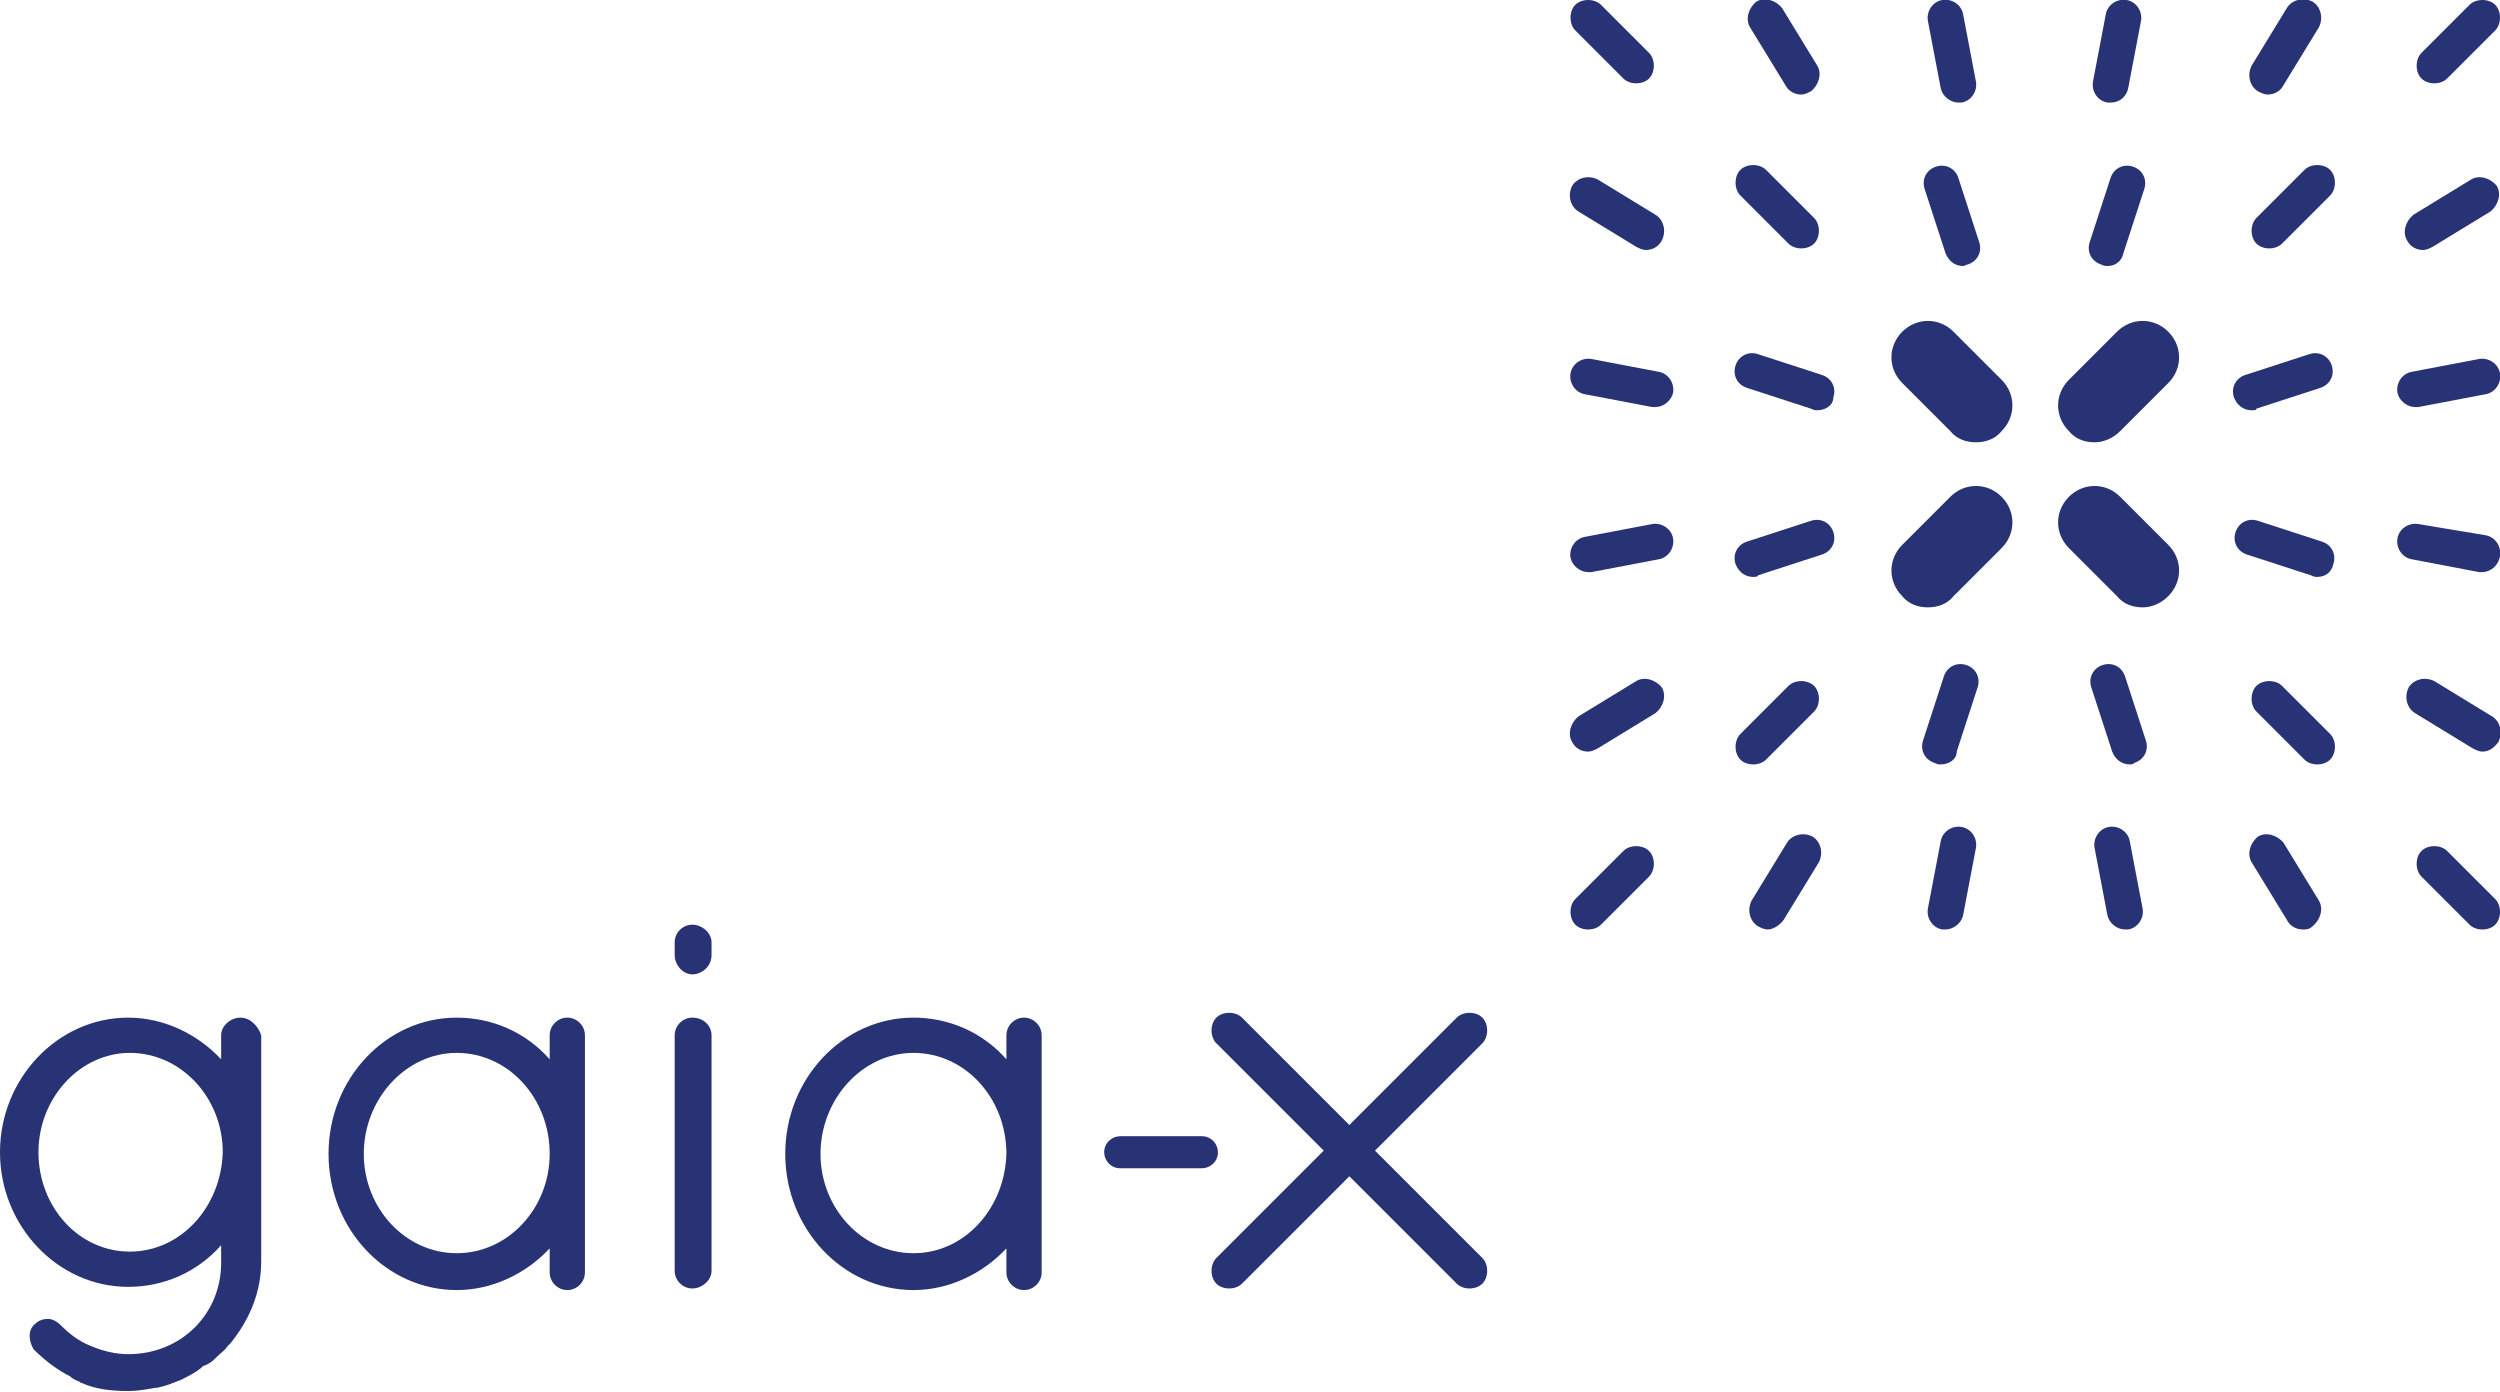
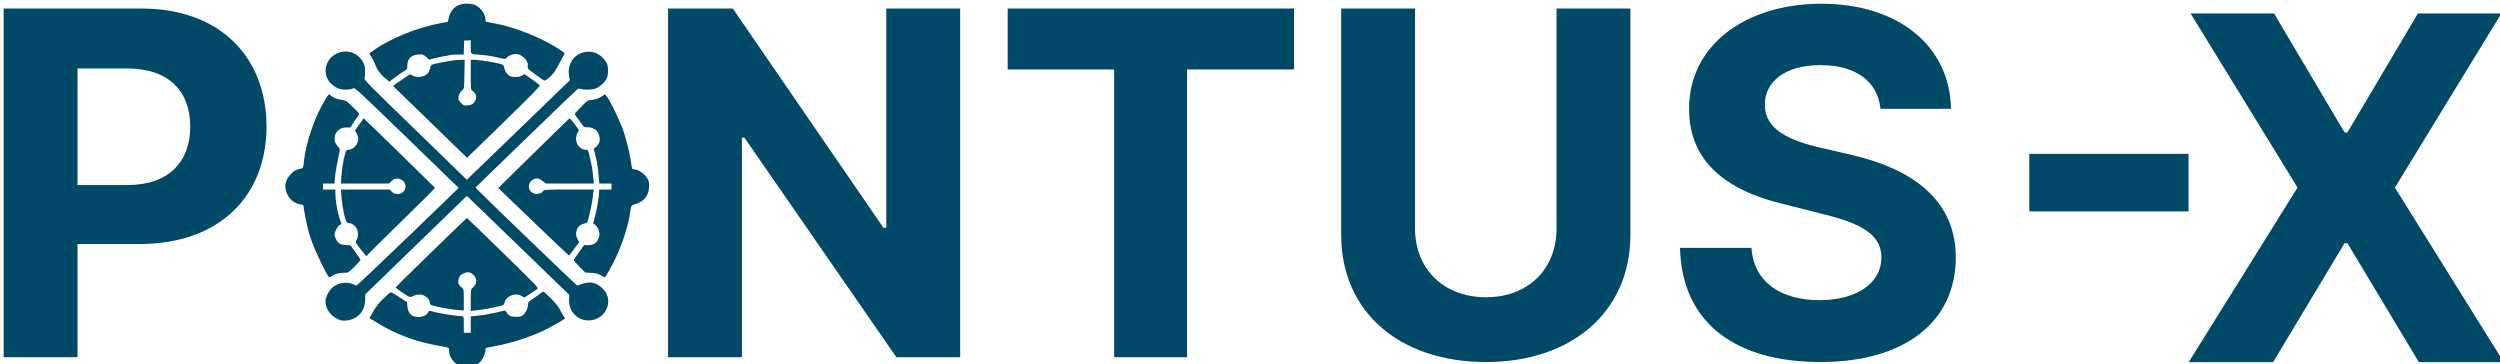
- <svg xmlns="http://www.w3.org/2000/svg" class="logo-gaia-full" viewBox="0 0 156 86.8" width="156" height="86.8">
-   <defs>
-     <style type="text/css">
-               .st0{fill:#283375;}
-               </style>
-   </defs>
-   <g class="logo-gaia-full__wrapper">
-     <g class="logo-gaia-full__text">
-       <path class="st0" d="M 43.2 57.7 C 42.6 57.7 42.1 58.2 42.1 58.8 L 42.1 59.6 C 42.1 60.2 42.6 60.8 43.2 60.8 C 43.8 60.8 44.4 60.3 44.4 59.6 L 44.4 58.8 C 44.4 58.2 43.8 57.7 43.2 57.7 Z" />
-       <path class="st0" d="M 15 63.5 C 14.4 63.5 13.8 64 13.8 64.6 L 13.8 66.1 C 12.3 64.5 10.2 63.5 8 63.5 C 3.6 63.5 0 67.3 0 71.9 C 0 76.5 3.6 80.3 8 80.3 C 10.2 80.3 12.3 79.4 13.8 77.7 L 13.8 78.8 C 13.8 82 11.3 84.5 8 84.5 C 7.2 84.5 6.4 84.3 5.7 84 C 4.9 83.7 4.3 83.2 3.8 82.7 C 3.6 82.5 3.3 82.3 3 82.3 L 3 82.3 C 2.7 82.3 2.4 82.4 2.2 82.6 C 1.7 83 1.8 83.7 2.1 84.2 C 2.8 84.9 3.6 85.5 4.4 85.9 L 4.5 86 C 4.6 86 4.6 86.1 4.7 86.1 L 4.9 86.2 C 5 86.2 5 86.3 5.1 86.3 C 6 86.7 7 86.8 8 86.8 C 8.6 86.8 9.1 86.7 9.7 86.6 L 9.8 86.6 C 10.3 86.5 10.8 86.3 11.3 86.1 C 11.7 85.9 12.1 85.7 12.5 85.4 C 12.6 85.3 12.7 85.2 12.8 85.2 L 13 85.1 C 13.2 85 13.4 84.8 13.6 84.6 C 13.8 84.4 14 84.3 14.2 84 C 14.3 83.9 14.4 83.8 14.4 83.8 C 15.6 82.3 16.3 80.6 16.3 78.7 L 16.3 64.6 C 16.1 64 15.6 63.5 15 63.5 Z M 8.1 78.1 C 4.9 78.1 2.4 75.3 2.4 71.9 C 2.4 68.5 5 65.7 8.1 65.7 C 11.3 65.7 13.9 68.5 13.9 71.9 C 13.8 75.3 11.3 78.1 8.1 78.1 Z" />
-       <path class="st0" d="M 75 70.9 L 69.9 70.9 C 69.4 70.9 68.9 71.3 68.9 71.9 C 68.9 72.4 69.3 72.9 69.9 72.9 L 75 72.9 C 75.5 72.9 76 72.5 76 71.9 C 76 71.4 75.6 70.9 75 70.9 Z" />
-       <path class="st0" d="M 85.8 71.8 L 92.5 65.1 C 92.9 64.7 92.9 63.9 92.5 63.5 C 92.1 63.1 91.3 63.1 90.9 63.5 L 84.2 70.2 L 77.5 63.5 C 77.1 63.1 76.3 63.1 75.9 63.5 C 75.5 63.9 75.5 64.7 75.9 65.1 L 82.6 71.8 L 75.9 78.5 C 75.5 78.9 75.5 79.7 75.9 80.1 C 76.1 80.3 76.4 80.4 76.7 80.4 C 77 80.4 77.3 80.3 77.5 80.1 L 84.2 73.4 L 90.9 80.1 C 91.1 80.3 91.4 80.4 91.7 80.4 C 92 80.4 92.3 80.3 92.5 80.1 C 92.9 79.7 92.9 78.9 92.5 78.5 L 85.8 71.8 Z" />
-       <path class="st0" d="M 35.4 63.5 C 34.8 63.5 34.3 64 34.3 64.6 L 34.3 66.1 C 32.8 64.4 30.7 63.5 28.5 63.5 C 24.1 63.5 20.5 67.3 20.5 72 C 20.5 76.7 24.1 80.5 28.5 80.5 C 30.7 80.5 32.8 79.5 34.3 77.9 L 34.3 79.4 C 34.3 80 34.8 80.5 35.4 80.5 C 36 80.5 36.5 80 36.5 79.4 L 36.5 64.6 C 36.5 64 36 63.5 35.4 63.5 Z M 28.5 78.2 C 25.3 78.2 22.7 75.4 22.7 72 C 22.7 68.6 25.3 65.7 28.5 65.7 C 31.7 65.7 34.3 68.5 34.3 72 C 34.3 75.4 31.7 78.2 28.5 78.2 Z" />
-       <path class="st0" d="M 43.2 63.5 C 42.6 63.5 42.1 64 42.1 64.6 L 42.1 79.3 C 42.1 79.9 42.6 80.4 43.2 80.4 C 43.8 80.4 44.4 79.9 44.4 79.3 L 44.4 64.6 C 44.4 64 43.9 63.5 43.2 63.5 Z" />
-       <path class="st0" d="M 63.9 63.5 C 63.3 63.5 62.8 64 62.8 64.6 L 62.8 66.1 C 61.3 64.4 59.2 63.5 57 63.5 C 52.6 63.5 49 67.3 49 72 C 49 76.7 52.6 80.5 57 80.5 C 59.2 80.5 61.3 79.5 62.8 77.9 L 62.8 79.4 C 62.8 80 63.3 80.5 63.9 80.5 C 64.5 80.5 65 80 65 79.4 L 65 64.6 C 65 64 64.5 63.5 63.9 63.5 Z M 57 78.2 C 53.8 78.2 51.2 75.4 51.2 72 C 51.2 68.6 53.8 65.7 57 65.7 C 60.2 65.7 62.8 68.5 62.8 72 C 62.7 75.4 60.2 78.2 57 78.2 Z" />
+ <svg xmlns="http://www.w3.org/2000/svg" width="100%" height="100%" viewBox="0 0 2062 300" version="1.1" xml:space="preserve" style="fill-rule:evenodd;clip-rule:evenodd;stroke-linejoin:round;stroke-miterlimit:2;">
+   <g transform="matrix(1,0,0,1,-831.066,-201.116)">
+     <g transform="matrix(395.6,0,0,395.6,2477.54,495.755)">
+       <rect x="0.069" y="-0.424" width="0.332" height="0.12" style="fill:rgb(0,73,103);" />
    </g>
-     <g class="logo-gaia-full__rays">
-       <path class="st0" d="M 102.1 5.2 C 101.8 5.2 101.5 5.1 101.3 4.9 L 98.3 1.9 C 97.9 1.5 97.9 0.7 98.3 0.3 C 98.7 -0.1 99.5 -0.1 99.9 0.3 L 102.9 3.3 C 103.3 3.7 103.3 4.5 102.9 4.9 C 102.7 5.1 102.4 5.2 102.1 5.2 Z" />
-       <path class="st0" d="M 151.9 5.2 C 151.6 5.2 151.3 5.1 151.1 4.9 C 150.7 4.5 150.7 3.7 151.1 3.3 L 154.1 0.3 C 154.5 -0.1 155.3 -0.1 155.7 0.3 C 156.1 0.7 156.1 1.5 155.7 1.9 L 152.7 4.9 C 152.5 5.1 152.2 5.2 151.9 5.2 Z" />
-       <path class="st0" d="M 99.1 58 C 98.8 58 98.5 57.9 98.3 57.7 C 97.9 57.3 97.9 56.5 98.3 56.1 L 101.3 53.1 C 101.7 52.7 102.5 52.7 102.9 53.1 C 103.3 53.5 103.3 54.3 102.9 54.7 L 99.9 57.7 C 99.7 57.9 99.4 58 99.1 58 Z" />
-       <path class="st0" d="M 154.9 58 C 154.6 58 154.3 57.9 154.1 57.7 L 151.1 54.7 C 150.7 54.3 150.7 53.5 151.1 53.1 C 151.5 52.7 152.3 52.7 152.7 53.1 L 155.7 56.1 C 156.1 56.5 156.1 57.3 155.7 57.7 C 155.5 57.9 155.2 58 154.9 58 Z" />
-       <path class="st0" d="M 112.4 5.9 C 112 5.9 111.6 5.7 111.4 5.3 L 109.2 1.7 C 108.9 1.2 109.1 0.5 109.6 0.1 C 110.1 -0.2 110.8 0 111.2 0.5 L 113.4 4.1 C 113.7 4.6 113.5 5.3 113 5.7 C 112.8 5.8 112.6 5.9 112.4 5.9 Z" />
-       <path class="st0" d="M 122.2 6.4 C 121.7 6.4 121.2 6 121.1 5.5 L 120.3 1.3 C 120.2 0.7 120.6 0.1 121.2 0 C 121.8 -0.1 122.4 0.3 122.5 0.9 L 123.3 5.1 C 123.4 5.7 123 6.3 122.4 6.4 C 122.4 6.4 122.3 6.4 122.2 6.4 Z" />
-       <path class="st0" d="M 141.5 5.9 C 141.3 5.9 141.1 5.8 140.9 5.7 C 140.4 5.4 140.2 4.7 140.5 4.1 L 142.7 0.5 C 143 0 143.7 -0.2 144.3 0.1 C 144.8 0.4 145 1.1 144.7 1.7 L 142.5 5.3 C 142.3 5.7 141.9 5.9 141.5 5.9 Z" />
-       <path class="st0" d="M 131.7 6.4 C 131.6 6.4 131.6 6.4 131.5 6.4 C 130.9 6.3 130.5 5.7 130.6 5.1 L 131.4 0.9 C 131.5 0.3 132.1 -0.1 132.7 0 C 133.3 0.1 133.7 0.7 133.6 1.3 L 132.8 5.5 C 132.7 6 132.3 6.4 131.7 6.4 Z" />
-       <path class="st0" d="M 110.3 58 C 110.1 58 109.9 57.9 109.7 57.8 C 109.2 57.5 109 56.8 109.3 56.2 L 111.5 52.6 C 111.8 52.1 112.5 51.9 113.1 52.2 C 113.6 52.5 113.8 53.2 113.5 53.8 L 111.3 57.4 C 111 57.8 110.6 58 110.3 58 Z" />
-       <path class="st0" d="M 121.4 58 C 121.3 58 121.3 58 121.2 58 C 120.6 57.9 120.2 57.3 120.3 56.7 L 121.1 52.5 C 121.2 51.9 121.8 51.5 122.4 51.6 C 123 51.7 123.4 52.3 123.3 52.9 L 122.5 57.1 C 122.4 57.6 121.9 58 121.4 58 Z" />
-       <path class="st0" d="M 143.7 58 C 143.3 58 142.9 57.8 142.7 57.4 L 140.5 53.8 C 140.2 53.3 140.4 52.6 140.9 52.2 C 141.4 51.9 142.1 52.1 142.5 52.6 L 144.7 56.2 C 145 56.7 144.8 57.4 144.3 57.8 C 144.1 58 143.9 58 143.7 58 Z" />
-       <path class="st0" d="M 132.6 58 C 132.1 58 131.6 57.6 131.5 57.1 L 130.7 52.9 C 130.6 52.3 131 51.7 131.6 51.6 C 132.2 51.5 132.8 51.9 132.9 52.5 L 133.7 56.7 C 133.8 57.3 133.4 57.9 132.8 58 C 132.7 58 132.6 58 132.6 58 Z" />
-       <path class="st0" d="M 151.2 15.6 C 150.8 15.6 150.4 15.4 150.2 15 C 149.9 14.5 150.1 13.8 150.6 13.4 L 154.2 11.2 C 154.7 10.9 155.4 11.1 155.8 11.6 C 156.1 12.1 155.9 12.8 155.4 13.2 L 151.8 15.4 C 151.6 15.5 151.4 15.6 151.2 15.6 Z" />
-       <path class="st0" d="M 150.7 25.4 C 150.2 25.4 149.7 25 149.6 24.5 C 149.5 23.9 149.9 23.3 150.5 23.2 L 154.7 22.4 C 155.3 22.3 155.9 22.7 156 23.3 C 156.1 23.9 155.7 24.5 155.1 24.6 L 150.9 25.4 C 150.9 25.4 150.8 25.4 150.7 25.4 Z" />
-       <path class="st0" d="M 154.9 46.9 C 154.7 46.9 154.5 46.8 154.3 46.7 L 150.7 44.5 C 150.2 44.2 150 43.5 150.3 42.9 C 150.6 42.4 151.3 42.2 151.9 42.5 L 155.5 44.7 C 156 45 156.2 45.7 155.9 46.3 C 155.6 46.7 155.3 46.9 154.9 46.9 Z" />
-       <path class="st0" d="M 154.9 35.7 C 154.8 35.7 154.8 35.7 154.7 35.7 L 150.5 34.9 C 149.9 34.8 149.5 34.2 149.6 33.6 C 149.7 33 150.3 32.6 150.9 32.7 L 155.1 33.4 C 155.7 33.5 156.1 34.1 156 34.7 C 155.9 35.3 155.4 35.7 154.9 35.7 Z" />
-       <path class="st0" d="M 122.5 16.6 C 122 16.6 121.6 16.3 121.4 15.8 L 120.1 11.8 C 119.9 11.2 120.2 10.6 120.8 10.4 C 121.4 10.2 122 10.5 122.2 11.1 L 123.5 15.1 C 123.7 15.7 123.4 16.3 122.8 16.5 C 122.7 16.5 122.6 16.6 122.5 16.6 Z" />
-       <path class="st0" d="M 131.5 16.6 C 131.4 16.6 131.3 16.6 131.1 16.5 C 130.5 16.3 130.2 15.7 130.4 15.1 L 131.7 11.1 C 131.9 10.5 132.5 10.2 133.1 10.4 C 133.7 10.6 134 11.2 133.8 11.8 L 132.5 15.8 C 132.4 16.3 132 16.6 131.5 16.6 Z" />
-       <path class="st0" d="M 121.1 47.7 C 121 47.7 120.9 47.7 120.7 47.6 C 120.1 47.4 119.8 46.8 120 46.2 L 121.3 42.2 C 121.5 41.6 122.1 41.3 122.7 41.5 C 123.3 41.7 123.6 42.3 123.4 42.9 L 122.1 46.9 C 122.1 47.4 121.6 47.7 121.1 47.7 Z" />
-       <path class="st0" d="M 132.9 47.7 C 132.4 47.7 132 47.4 131.8 46.9 L 130.5 42.9 C 130.3 42.3 130.6 41.7 131.2 41.5 C 131.8 41.3 132.4 41.6 132.6 42.2 L 133.9 46.2 C 134.1 46.8 133.8 47.4 133.2 47.6 C 133.1 47.7 133 47.7 132.9 47.7 Z" />
-       <path class="st0" d="M 144.6 47.7 C 144.3 47.7 144 47.6 143.8 47.4 L 140.8 44.4 C 140.4 44 140.4 43.2 140.8 42.8 C 141.2 42.4 142 42.4 142.4 42.8 L 145.4 45.8 C 145.8 46.2 145.8 47 145.4 47.4 C 145.2 47.6 144.9 47.7 144.6 47.7 Z" />
-       <path class="st0" d="M 140.5 25.6 C 140 25.6 139.6 25.3 139.4 24.8 C 139.2 24.2 139.5 23.6 140.1 23.4 L 144.1 22.1 C 144.7 21.9 145.3 22.2 145.5 22.8 C 145.7 23.4 145.4 24 144.8 24.2 L 140.8 25.5 C 140.8 25.6 140.7 25.6 140.5 25.6 Z" />
-       <path class="st0" d="M 144.6 36 C 144.5 36 144.4 36 144.2 35.9 L 140.2 34.6 C 139.6 34.4 139.3 33.8 139.5 33.2 C 139.7 32.6 140.3 32.3 140.9 32.5 L 144.9 33.8 C 145.5 34 145.8 34.6 145.6 35.2 C 145.5 35.7 145.1 36 144.6 36 Z" />
-       <path class="st0" d="M 102.7 15.6 C 102.5 15.6 102.3 15.5 102.1 15.4 L 98.5 13.2 C 98 12.9 97.8 12.2 98.1 11.6 C 98.4 11.1 99.1 10.9 99.7 11.2 L 103.3 13.4 C 103.8 13.7 104 14.4 103.7 15 C 103.5 15.4 103.1 15.6 102.7 15.6 Z" />
-       <path class="st0" d="M 103.3 25.4 C 103.2 25.4 103.2 25.4 103.1 25.4 L 98.9 24.6 C 98.3 24.5 97.9 23.9 98 23.3 C 98.1 22.7 98.7 22.3 99.3 22.4 L 103.5 23.2 C 104.1 23.3 104.5 23.9 104.4 24.5 C 104.3 25 103.8 25.4 103.3 25.4 Z" />
-       <path class="st0" d="M 113.4 25.6 C 113.3 25.6 113.2 25.6 113 25.5 L 109 24.2 C 108.4 24 108.1 23.4 108.3 22.8 C 108.5 22.2 109.1 21.9 109.7 22.1 L 113.7 23.4 C 114.3 23.6 114.6 24.2 114.4 24.8 C 114.4 25.3 113.9 25.6 113.4 25.6 Z" />
-       <path class="st0" d="M 99.1 46.9 C 98.7 46.9 98.3 46.7 98.1 46.3 C 97.8 45.8 98 45.1 98.5 44.7 L 102.1 42.5 C 102.6 42.2 103.3 42.4 103.7 42.9 C 104 43.4 103.8 44.1 103.3 44.5 L 99.7 46.7 C 99.5 46.8 99.3 46.9 99.1 46.9 Z" />
-       <path class="st0" d="M 99.1 35.7 C 98.6 35.7 98.1 35.3 98 34.8 C 97.9 34.2 98.3 33.6 98.9 33.5 L 103.1 32.7 C 103.7 32.6 104.3 33 104.4 33.6 C 104.5 34.2 104.1 34.8 103.5 34.9 L 99.3 35.7 C 99.3 35.7 99.2 35.7 99.1 35.7 Z" />
-       <path class="st0" d="M 109.4 36 C 108.9 36 108.5 35.7 108.3 35.2 C 108.1 34.6 108.4 34 109 33.8 L 113 32.5 C 113.6 32.3 114.2 32.6 114.4 33.2 C 114.6 33.8 114.3 34.4 113.7 34.6 L 109.7 35.9 C 109.7 36 109.5 36 109.4 36 Z" />
-       <path class="st0" d="M 109.4 47.7 C 109.1 47.7 108.8 47.6 108.6 47.4 C 108.2 47 108.2 46.2 108.6 45.8 L 111.6 42.8 C 112 42.4 112.8 42.4 113.2 42.8 C 113.6 43.2 113.6 44 113.2 44.4 L 110.2 47.4 C 110 47.6 109.7 47.7 109.4 47.7 Z" />
-       <path class="st0" d="M 112.4 15.5 C 112.1 15.5 111.8 15.4 111.6 15.2 L 108.6 12.2 C 108.2 11.8 108.2 11 108.6 10.6 C 109 10.2 109.8 10.2 110.2 10.6 L 113.2 13.6 C 113.6 14 113.6 14.8 113.2 15.2 C 113 15.4 112.7 15.5 112.4 15.5 Z" />
-       <path class="st0" d="M 141.6 15.5 C 141.3 15.5 141 15.4 140.8 15.2 C 140.4 14.8 140.4 14 140.8 13.6 L 143.8 10.6 C 144.2 10.2 145 10.2 145.4 10.6 C 145.8 11 145.8 11.8 145.4 12.2 L 142.4 15.2 C 142.2 15.4 141.9 15.5 141.6 15.5 Z" />
+     <g transform="matrix(1,0,0,1,548,0)">
+       <g transform="matrix(1,0,0,1,809.16,495.755)">
+         <g transform="matrix(395.6,0,0,395.6,0,0)">
+           <path d="M0.672,-0.727L0.518,-0.727L0.518,-0.27L0.512,-0.27L0.198,-0.727L0.063,-0.727L0.063,-0L0.217,-0L0.217,-0.458L0.222,-0.458L0.539,-0L0.672,-0L0.672,-0.727Z" style="fill:rgb(0,73,103);fill-rule:nonzero;" />
+         </g>
+         <g transform="matrix(395.6,0,0,395.6,290.8,0)">
+           <path d="M0.036,-0.6L0.258,-0.6L0.258,-0L0.41,-0L0.41,-0.6L0.633,-0.6L0.633,-0.727L0.036,-0.727L0.036,-0.6Z" style="fill:rgb(0,73,103);fill-rule:nonzero;" />
+         </g>
+         <g transform="matrix(395.6,0,0,395.6,555.189,0)">
+           <path d="M0.512,-0.727L0.512,-0.268C0.512,-0.185 0.454,-0.125 0.365,-0.125C0.276,-0.125 0.217,-0.185 0.217,-0.268L0.217,-0.727L0.063,-0.727L0.063,-0.255C0.063,-0.096 0.183,0.01 0.365,0.01C0.545,0.01 0.666,-0.096 0.666,-0.255L0.666,-0.727L0.512,-0.727Z" style="fill:rgb(0,73,103);fill-rule:nonzero;" />
+         </g>
+         <g transform="matrix(395.6,0,0,395.6,843.741,0)">
+           <path d="M0.458,-0.518L0.605,-0.518C0.603,-0.648 0.496,-0.737 0.335,-0.737C0.175,-0.737 0.058,-0.649 0.059,-0.517C0.059,-0.41 0.134,-0.348 0.257,-0.319L0.336,-0.299C0.415,-0.28 0.46,-0.257 0.46,-0.208C0.46,-0.155 0.409,-0.119 0.331,-0.119C0.251,-0.119 0.194,-0.156 0.189,-0.228L0.04,-0.228C0.044,-0.071 0.156,0.01 0.333,0.01C0.51,0.01 0.615,-0.075 0.615,-0.208C0.615,-0.329 0.523,-0.393 0.397,-0.422L0.332,-0.437C0.268,-0.452 0.216,-0.475 0.217,-0.527C0.217,-0.574 0.258,-0.609 0.333,-0.609C0.407,-0.609 0.452,-0.575 0.458,-0.518Z" style="fill:rgb(0,73,103);fill-rule:nonzero;" />
+         </g>
+       </g>
+       <g transform="matrix(1,0,0,1,2076.8,499.829)">
+         <g transform="matrix(395.6,0,0,395.6,0,0)">
+           <path d="M0.207,-0.727L0.033,-0.727L0.256,-0.364L0.029,-0L0.205,-0L0.354,-0.248L0.36,-0.248L0.509,-0L0.686,-0L0.459,-0.364L0.681,-0.727L0.507,-0.727L0.36,-0.479L0.354,-0.479L0.207,-0.727Z" style="fill:rgb(0,73,103);fill-rule:nonzero;" />
+         </g>
+       </g>
    </g>
-     <g class="logo-gaia-full__x">
-       <path class="st0" d="M 123.3 27.6 C 122.7 27.6 122.1 27.4 121.7 26.9 L 118.7 23.9 C 117.8 23 117.8 21.6 118.7 20.7 C 119.6 19.8 121 19.8 121.9 20.7 L 124.9 23.7 C 125.8 24.6 125.8 26 124.9 26.9 C 124.5 27.4 123.9 27.6 123.3 27.6 Z" />
-       <path class="st0" d="M 130.7 27.6 C 130.1 27.6 129.5 27.4 129.1 26.9 C 128.2 26 128.2 24.6 129.1 23.7 L 132.1 20.7 C 133 19.8 134.4 19.8 135.3 20.7 C 136.2 21.6 136.2 23 135.3 23.9 L 132.3 26.9 C 131.8 27.4 131.2 27.6 130.7 27.6 Z" />
-       <path class="st0" d="M 120.3 37.9 C 119.7 37.9 119.1 37.7 118.7 37.2 C 117.8 36.3 117.8 34.9 118.7 34 L 121.7 31 C 122.6 30.1 124 30.1 124.9 31 C 125.8 31.9 125.8 33.3 124.9 34.2 L 121.9 37.2 C 121.5 37.7 120.9 37.9 120.3 37.9 Z" />
-       <path class="st0" d="M 133.7 37.9 C 133.1 37.9 132.5 37.7 132.1 37.2 L 129.1 34.2 C 128.2 33.3 128.2 31.9 129.1 31 C 130 30.1 131.4 30.1 132.3 31 L 135.3 34 C 136.2 34.9 136.2 36.3 135.3 37.2 C 134.8 37.7 134.2 37.9 133.7 37.9 Z" />
+     <g transform="matrix(1,0,0,1,809.16,495.755)">
+       <g transform="matrix(395.6,0,0,395.6,0,0)">
+         <path d="M0.063,-0L0.217,-0L0.217,-0.236L0.346,-0.236C0.513,-0.236 0.611,-0.336 0.611,-0.481C0.611,-0.625 0.515,-0.727 0.35,-0.727L0.063,-0.727L0.063,-0ZM0.217,-0.359L0.217,-0.602L0.321,-0.602C0.409,-0.602 0.452,-0.553 0.452,-0.481C0.452,-0.409 0.409,-0.359 0.321,-0.359L0.217,-0.359Z" style="fill:rgb(0,73,103);fill-rule:nonzero;" />
+       </g>
    </g>
  </g>
+   <g transform="matrix(0.446203,-2.02933e-19,2.09326e-19,0.432575,129.724,-1228.1)">
+     <path d="M562.155,2847.07C549,2851.07 541.994,2859.08 538.705,2873.66L537.132,2880.67L527.123,2882.53C479.938,2891.11 427.32,2913.56 395.291,2938.44L391.859,2941.15L396.149,2948.16C398.436,2952.02 401.868,2959.31 403.727,2964.32C407.302,2973.76 414.165,2982.76 423.602,2990.2L429.178,2994.63L441.046,2985.48C447.623,2980.47 455.059,2975.18 457.632,2973.76C461.779,2971.32 462.208,2970.32 462.208,2964.18C462.208,2949.16 471.359,2941.87 489.089,2942.87C490.805,2942.87 494.666,2945.16 497.525,2947.88L502.816,2952.74L512.253,2950.16C517.4,2948.73 524.406,2947.16 527.981,2946.59C531.556,2946.16 536.703,2945.16 539.42,2944.44C542.137,2943.59 549.429,2943.01 555.434,2943.01L566.444,2943.01L566.873,2929.72L567.302,2916.56L573.45,2916.13L579.456,2915.7L579.456,2928.57C579.456,2943.59 577.883,2942.3 598.33,2943.59C605.193,2944.01 616.775,2945.73 624.067,2947.45C631.359,2949.16 638.795,2950.88 640.653,2951.31C642.941,2951.74 644.657,2951.02 646.087,2949.02C648.947,2944.87 659.813,2941.01 665.533,2942.16C676.829,2944.44 686.695,2956.45 684.836,2965.75C683.835,2970.18 686.123,2972.18 714.577,2992.34C716.007,2993.34 718.866,2991.77 724.872,2986.48C731.735,2980.47 734.595,2976.47 741.744,2962.6C746.462,2953.45 751.181,2944.73 752.182,2943.01C753.898,2940.3 753.04,2939.58 739.742,2930.86C708.857,2910.56 660.671,2890.82 625.926,2884.1C617.347,2882.53 609.34,2880.96 608.482,2880.67C607.481,2880.39 606.623,2878.1 606.623,2875.52C606.48,2864.51 595.184,2850.36 584.174,2847.36C578.026,2845.64 567.588,2845.5 562.155,2847.07Z" style="fill:rgb(0,73,103);fill-rule:nonzero;" />
+   </g>
+   <g transform="matrix(0.446203,-2.02933e-19,2.09326e-19,0.432575,129.724,-1228.1)">
+     <path d="M335.809,2939.44C311.359,2948.16 303.065,2978.33 319.938,2997.06C328.66,3006.79 338.812,3010.93 351.537,3009.79C356.542,3009.5 361.689,3008.22 362.976,3007.22C364.835,3005.64 378.133,3018.37 461.207,3101.44L557.15,3197.39L463.638,3290.47C412.163,3341.51 369.268,3383.41 368.41,3383.41C367.552,3383.41 364.835,3382.41 362.404,3381.12C351.68,3375.83 336.238,3377.55 325.943,3385.41C319.08,3390.7 312.645,3401.43 311.216,3410.15C309.071,3424.16 318.508,3440.03 332.949,3447.18C339.527,3450.47 342.1,3450.9 349.107,3450.18C369.982,3448.32 383.995,3432.74 384.281,3410.72L384.424,3400.28L478.365,3306.34L572.306,3212.54L761.619,3401.28L761.19,3410.86C760.189,3437.03 783.067,3455.62 807.517,3448.47C828.965,3442.32 839.832,3417.72 829.823,3397.99C828.25,3394.85 823.96,3389.7 820.243,3386.41C809.805,3377.26 798.652,3375.4 785.068,3380.55C780.922,3382.12 776.918,3383.41 776.06,3383.41C774.917,3383.41 603.477,3213.4 592.181,3200.96L588.178,3196.53L681.69,3103.16C733.165,3051.68 776.06,3009.22 777.204,3008.5C778.348,3007.93 781.351,3008.07 784.068,3008.79C791.503,3010.93 803.943,3010.36 810.949,3007.5C818.241,3004.5 826.963,2996.35 830.681,2988.91C834.112,2981.91 834.112,2965.46 830.681,2959.17C821.244,2941.73 804.371,2934.01 786.641,2939.15C767.338,2944.87 756.757,2965.03 761.762,2987.05L762.763,2991.91L667.535,3086.86L572.164,3181.8L477.078,3086.57C393.289,3002.93 381.993,2991.06 382.994,2988.34C383.709,2986.62 384.138,2980.62 384.138,2975.19C384.138,2967.32 383.423,2963.6 380.706,2958.17C371.984,2941.01 353.253,2933.15 335.809,2939.44Z" style="fill:rgb(0,73,103);fill-rule:nonzero;" />
+   </g>
+   <g transform="matrix(0.446203,-2.02933e-19,2.09326e-19,0.432575,129.724,-1228.1)">
+     <path d="M535.845,2956.03C527.981,2957.46 518.115,2959.6 513.826,2960.61C506.247,2962.46 506.104,2962.61 504.389,2969.18C503.388,2972.9 501.529,2977.34 499.956,2978.91C493.665,2985.91 480.939,2987.92 472.217,2983.2L467.212,2980.62L455.059,2988.92C448.338,2993.49 441.332,2998.5 439.33,3000.07L435.756,3002.93L504.246,3071.42L572.592,3139.91L640.51,3071.85C688.41,3023.8 707.999,3003.22 707.142,3001.93C706.57,3000.93 699.849,2995.64 692.414,2990.2L678.83,2980.48L674.398,2983.2C668.679,2986.63 656.525,2986.77 650.948,2983.63C646.23,2980.77 642.798,2975.19 641.225,2968.04C640.224,2963.18 639.51,2962.46 633.79,2960.75C624.21,2957.89 594.326,2953.03 586.462,2953.03L579.456,2953.03L579.456,2981.62C579.456,3009.93 579.456,3010.22 582.744,3012.37C590.323,3017.23 591.61,3027.81 585.461,3034.67C582.172,3038.39 580.028,3039.39 574.022,3039.96C567.016,3040.53 566.301,3040.25 561.583,3035.53C558.008,3031.95 556.578,3029.24 556.578,3026.09C556.578,3020.52 559.867,3013.94 564.013,3010.94C567.159,3008.79 567.302,3007.93 567.731,2980.91L568.303,2953.03L559.152,2953.17C554.29,2953.17 543.709,2954.46 535.845,2956.03Z" style="fill:rgb(0,73,103);fill-rule:nonzero;" />
+   </g>
+   <g transform="matrix(0.446203,-2.02933e-19,2.09326e-19,0.432575,129.724,-1228.1)">
+     <path d="M311.501,3027.23C291.913,3059.26 274.468,3111.02 271.18,3146.05C269.893,3159.49 269.75,3159.92 263.744,3160.92C256.595,3161.92 249.732,3166.64 243.869,3174.36C234.861,3186.23 234.289,3199.81 242.44,3213.54C247.301,3221.69 255.737,3227.41 264.745,3228.98L269.75,3229.7L272.895,3248.29C276.041,3266.87 279.616,3282.17 284.191,3295.47C292.198,3319.21 314.933,3367.68 318.079,3367.68C318.794,3367.68 321.224,3366.53 323.226,3364.96C328.374,3361.39 336.953,3359.1 345.818,3359.1C353.253,3359.1 353.253,3359.1 364.406,3347.52C370.697,3341.23 375.702,3335.22 375.559,3334.36C375.416,3333.36 371.698,3327.5 367.123,3321.21C362.69,3314.92 358.544,3308.91 358.258,3307.91C357.829,3306.91 354.683,3306.2 349.679,3306.2C345.389,3306.2 339.956,3305.19 337.668,3303.91C332.949,3301.48 327.802,3292.18 327.802,3286.18C327.802,3280.89 332.806,3271.02 336.81,3268.3L340.384,3266.02L336.81,3255.01C332.806,3242.42 329.232,3220.55 329.232,3208.54L329.232,3200.39L306.354,3200.39L306.354,3188.95L327.516,3188.95L328.517,3177.08C329.375,3167.5 332.234,3150.77 337.239,3126.18C337.668,3123.89 336.81,3121.6 334.522,3119.03C329.375,3113.45 327.802,3109.73 327.802,3102.73C327.802,3090.43 338.24,3080.99 350.679,3082.14C356.971,3082.71 357.4,3082.42 359.83,3077.42C361.26,3074.56 364.978,3068.7 367.981,3064.69C371.126,3060.55 373.557,3056.54 373.271,3055.83C372.985,3055.11 367.552,3049.11 360.974,3042.53C349.822,3031.38 348.535,3030.52 341.671,3029.66C333.092,3028.52 323.655,3024.66 320.796,3021.22C319.795,3019.8 318.365,3018.79 317.65,3018.79C317.078,3018.79 314.218,3022.66 311.501,3027.23Z" style="fill:rgb(0,73,103);fill-rule:nonzero;" />
+   </g>
+   <g transform="matrix(0.446203,-2.02933e-19,2.09326e-19,0.432575,129.724,-1228.1)">
+     <path d="M822.245,3022.37C815.381,3027.09 811.092,3028.66 802.084,3029.66C795.22,3030.52 794.22,3031.24 784.068,3042.1C778.062,3048.39 772.772,3054.26 772.2,3055.26C771.485,3056.26 772.772,3059.26 775.203,3062.26C777.49,3065.12 781.494,3070.7 783.925,3074.56C788.357,3081.42 788.786,3081.71 794.791,3081.71C807.803,3081.71 815.667,3088.43 817.526,3101.01C818.67,3108.16 816.668,3113.74 811.092,3118.89L806.802,3122.89L808.947,3131.33C810.091,3135.9 811.378,3141.48 811.807,3143.91C812.093,3146.2 812.808,3149.77 813.237,3151.77C814.237,3157.2 815.095,3164.35 816.096,3177.08L817.097,3188.95L839.689,3188.95L839.689,3200.39L816.811,3200.39L816.668,3205.39C816.525,3208.11 816.382,3210.82 816.239,3211.4C816.096,3212.11 815.381,3217.12 814.809,3222.69C814.237,3228.27 811.95,3239.99 809.805,3248.72L805.801,3264.73L809.376,3267.88C815.381,3273.45 818.527,3282.17 816.954,3289.04C814.237,3301.19 807.803,3306.62 796.364,3306.48L788.929,3306.34L779.635,3319.78C774.631,3327.07 770.198,3333.79 769.912,3334.65C769.626,3335.51 774.345,3341.37 780.35,3347.52L791.217,3358.67L802.227,3359.39C811.092,3359.96 814.666,3360.82 820.243,3364.11L827.106,3368.11L829.68,3364.82C830.967,3363.1 837.115,3351.66 843.12,3339.65C858.42,3309.2 871.146,3269.02 874.72,3240.14C875.864,3230.99 876.579,3230.27 884.729,3227.84C900.315,3223.12 909.037,3210.97 909.037,3193.81C909.037,3185.23 908.465,3182.94 905.033,3177.8C900.029,3170.07 890.735,3163.35 883.728,3162.35C880.726,3161.78 878.009,3161.07 877.723,3160.49C877.437,3160.07 876.865,3156.35 876.293,3152.49C874.863,3140.19 871.432,3123.75 866.999,3107.45C865.283,3101.58 863.71,3095.72 863.424,3094.29C859.564,3079.28 837.544,3031.09 830.824,3022.66L827.535,3018.65L822.245,3022.37Z" style="fill:rgb(0,73,103);fill-rule:nonzero;" />
+   </g>
+   <g transform="matrix(0.446203,-2.02933e-19,2.09326e-19,0.432575,129.724,-1228.1)">
+     <path d="M379.705,3066.98C378.848,3068.41 375.273,3073.7 371.698,3078.7L365.407,3087.86L367.838,3092.29C372.127,3099.87 372.556,3105.16 369.41,3112.31C366.265,3119.46 359.545,3124.6 353.253,3124.6C349.822,3124.6 349.107,3125.46 347.248,3132.04C344.102,3143.05 340.813,3163.64 340.242,3177.08L339.527,3188.95L428.606,3188.95L432.61,3184.8C437.757,3179.22 443.477,3178.08 450.197,3181.23C457.203,3184.51 460.349,3191.66 458.061,3199.24C454.916,3209.39 440.903,3212.54 433.611,3204.68L429.607,3200.39L339.527,3200.39L340.099,3209.25C341.671,3233.84 347.248,3261.01 351.251,3263.59C352.109,3264.16 354.254,3264.73 355.827,3264.73C359.83,3264.73 365.979,3269.59 368.839,3275.17C371.841,3281.03 371.698,3290.04 368.696,3296.04C366.265,3300.62 366.265,3300.9 369.839,3305.91C371.841,3308.91 376.417,3314.92 379.991,3319.49L386.569,3327.64L391.859,3321.64C394.862,3318.2 423.459,3289.18 455.488,3256.87C487.516,3224.69 513.54,3197.81 513.397,3197.24C513.111,3196.53 381.993,3064.55 381.421,3064.55C381.421,3064.55 380.706,3065.69 379.705,3066.98Z" style="fill:rgb(0,73,103);fill-rule:nonzero;" />
+   </g>
+   <g transform="matrix(0.446203,-2.02933e-19,2.09326e-19,0.432575,129.724,-1228.1)">
+     <path d="M734.595,3092.01C719.581,3107.17 690.126,3137.19 668.822,3158.5L630.358,3197.53L695.131,3261.88C730.877,3297.19 760.475,3326.22 760.904,3326.22C761.333,3326.22 764.479,3322.07 767.91,3317.21C771.199,3312.35 775.345,3306.63 776.918,3304.63L779.921,3300.91L776.918,3295.05C773.058,3287.47 773.201,3281.18 777.204,3274.03C779.778,3269.45 781.78,3267.88 787.213,3266.02C790.931,3264.88 794.22,3263.45 794.648,3263.02C796.221,3261.45 803.657,3227.42 804.657,3217.84C805.086,3212.55 805.944,3206.54 806.23,3204.25L807.088,3200.39L761.19,3200.39C725.015,3200.39 715.149,3200.82 714.291,3202.25C710.716,3208.11 701.136,3210.69 694.845,3207.4C683.406,3201.54 684.55,3185.38 696.704,3180.38C702.137,3178.09 706.856,3179.37 713.004,3184.66L717.865,3188.95L807.088,3188.95L806.087,3179.23C804.943,3167.36 804.086,3160.64 803.228,3156.07C802.799,3154.07 802.227,3150.92 801.798,3148.92C801.369,3146.92 800.082,3140.62 798.652,3134.91C796.507,3125.47 795.935,3124.61 792.647,3124.61C778.205,3124.61 769.483,3106.88 776.775,3092.58L779.492,3087.15L773.916,3079C768.053,3070.7 763.049,3064.56 762.191,3064.56C761.905,3064.56 749.465,3077 734.595,3092.01Z" style="fill:rgb(0,73,103);fill-rule:nonzero;" />
+   </g>
+   <g transform="matrix(0.446203,-2.02933e-19,2.09326e-19,0.432575,129.724,-1228.1)">
+     <path d="M506.247,3320.35C470.215,3356.38 440.76,3386.41 440.76,3387.12C440.76,3387.84 445.479,3391.56 451.055,3395.56C467.069,3406.71 466.64,3406.57 473.075,3403.43C483.084,3398.28 494.237,3400.42 500.671,3408.57C502.387,3410.72 503.674,3413.86 503.674,3415.58C503.674,3417.29 504.532,3419.44 505.532,3420.3C508.249,3422.44 540.85,3429.02 554.433,3430.02L566.587,3431.02L566.587,3410.57C566.587,3390.56 566.587,3390.27 563.012,3387.41C556.578,3382.41 555.148,3377.97 557.436,3370.25C559.152,3364.53 560.296,3363.25 565.872,3360.53C573.593,3356.81 578.884,3357.53 584.317,3363.25C591.895,3371.11 591.467,3379.97 583.173,3387.55C579.456,3390.99 579.456,3391.27 579.456,3411.72L579.456,3432.31L583.459,3431.45C585.604,3431.16 591.181,3430.31 595.899,3429.88C600.475,3429.31 605.622,3428.59 607.338,3428.3C608.911,3427.88 614.773,3426.73 620.207,3425.59C641.511,3421.01 640.081,3421.73 642.226,3415.15C646.087,3402.71 662.101,3396.7 673.254,3403.28L678.545,3406.43L688.696,3399.56C694.273,3395.85 700.278,3391.7 702.137,3390.41C705.283,3387.98 704.997,3387.7 639.224,3321.35C602.762,3284.75 572.735,3254.72 572.306,3254.72C571.878,3254.86 542.137,3284.32 506.247,3320.35Z" style="fill:rgb(0,73,103);fill-rule:nonzero;" />
+   </g>
+   <g transform="matrix(0.446203,-2.02933e-19,2.09326e-19,0.432575,129.724,-1228.1)">
+     <path d="M707.285,3399.28C704.139,3401.71 697.99,3406.29 693.558,3409.29C685.98,3414.44 685.265,3415.44 685.265,3420.16C685.265,3427.31 680.117,3437.46 674.684,3440.89C671.252,3443.03 668.393,3443.46 661.1,3443.03C651.806,3442.6 649.376,3441.18 644.514,3432.88C643.227,3430.74 642.369,3430.74 633.075,3433.31C627.642,3434.88 620.207,3436.46 616.632,3437.03C613.2,3437.6 609.912,3438.17 609.483,3438.46C608.625,3439.03 601.19,3440.03 588.464,3441.32L579.456,3442.32L579.456,3473.49L566.587,3473.49L566.587,3457.76C566.587,3442.46 566.444,3442.03 563.441,3442.03C557.722,3441.89 544.71,3440.32 533.7,3438.32C519.116,3435.74 516.828,3435.31 509.107,3433.02C502.673,3431.02 502.53,3431.02 500.957,3434.31C498.526,3439.74 491.091,3443.46 482.941,3443.46C470.358,3443.32 463.638,3436.89 462.351,3423.44L461.493,3415.15L447.48,3405.71C439.759,3400.57 432.753,3396.28 431.752,3396.28C430.751,3396.28 424.603,3401.57 418.168,3408.14C409.875,3416.44 404.156,3423.87 399.294,3432.74C395.291,3439.6 392.288,3445.46 392.431,3445.75C392.717,3445.89 399.008,3449.9 406.444,3454.62C440.76,3476.06 474.934,3489.5 514.255,3497.08C524.549,3499.08 534.415,3501.09 536.274,3501.51C538.848,3502.09 539.42,3503.09 539.42,3507.95C539.42,3515.24 542.137,3521.68 548.142,3528.54C561.297,3543.41 585.89,3543.12 598.044,3527.82C602.905,3521.68 606.623,3512.38 606.623,3506.23C606.623,3502.66 607.195,3502.09 612.056,3501.37C648.232,3495.22 682.262,3484.64 713.862,3469.49C723.156,3465.05 744.032,3453.18 749.894,3449.04L754.041,3446.04L751.038,3441.6C749.465,3439.03 746.034,3433.17 743.746,3428.45C740.886,3423.02 734.738,3415.29 727.016,3407.29C720.153,3400.42 714.291,3394.85 713.719,3394.85C713.29,3394.85 710.287,3396.85 707.285,3399.28Z" style="fill:rgb(0,73,103);fill-rule:nonzero;" />
+   </g>
</svg>
